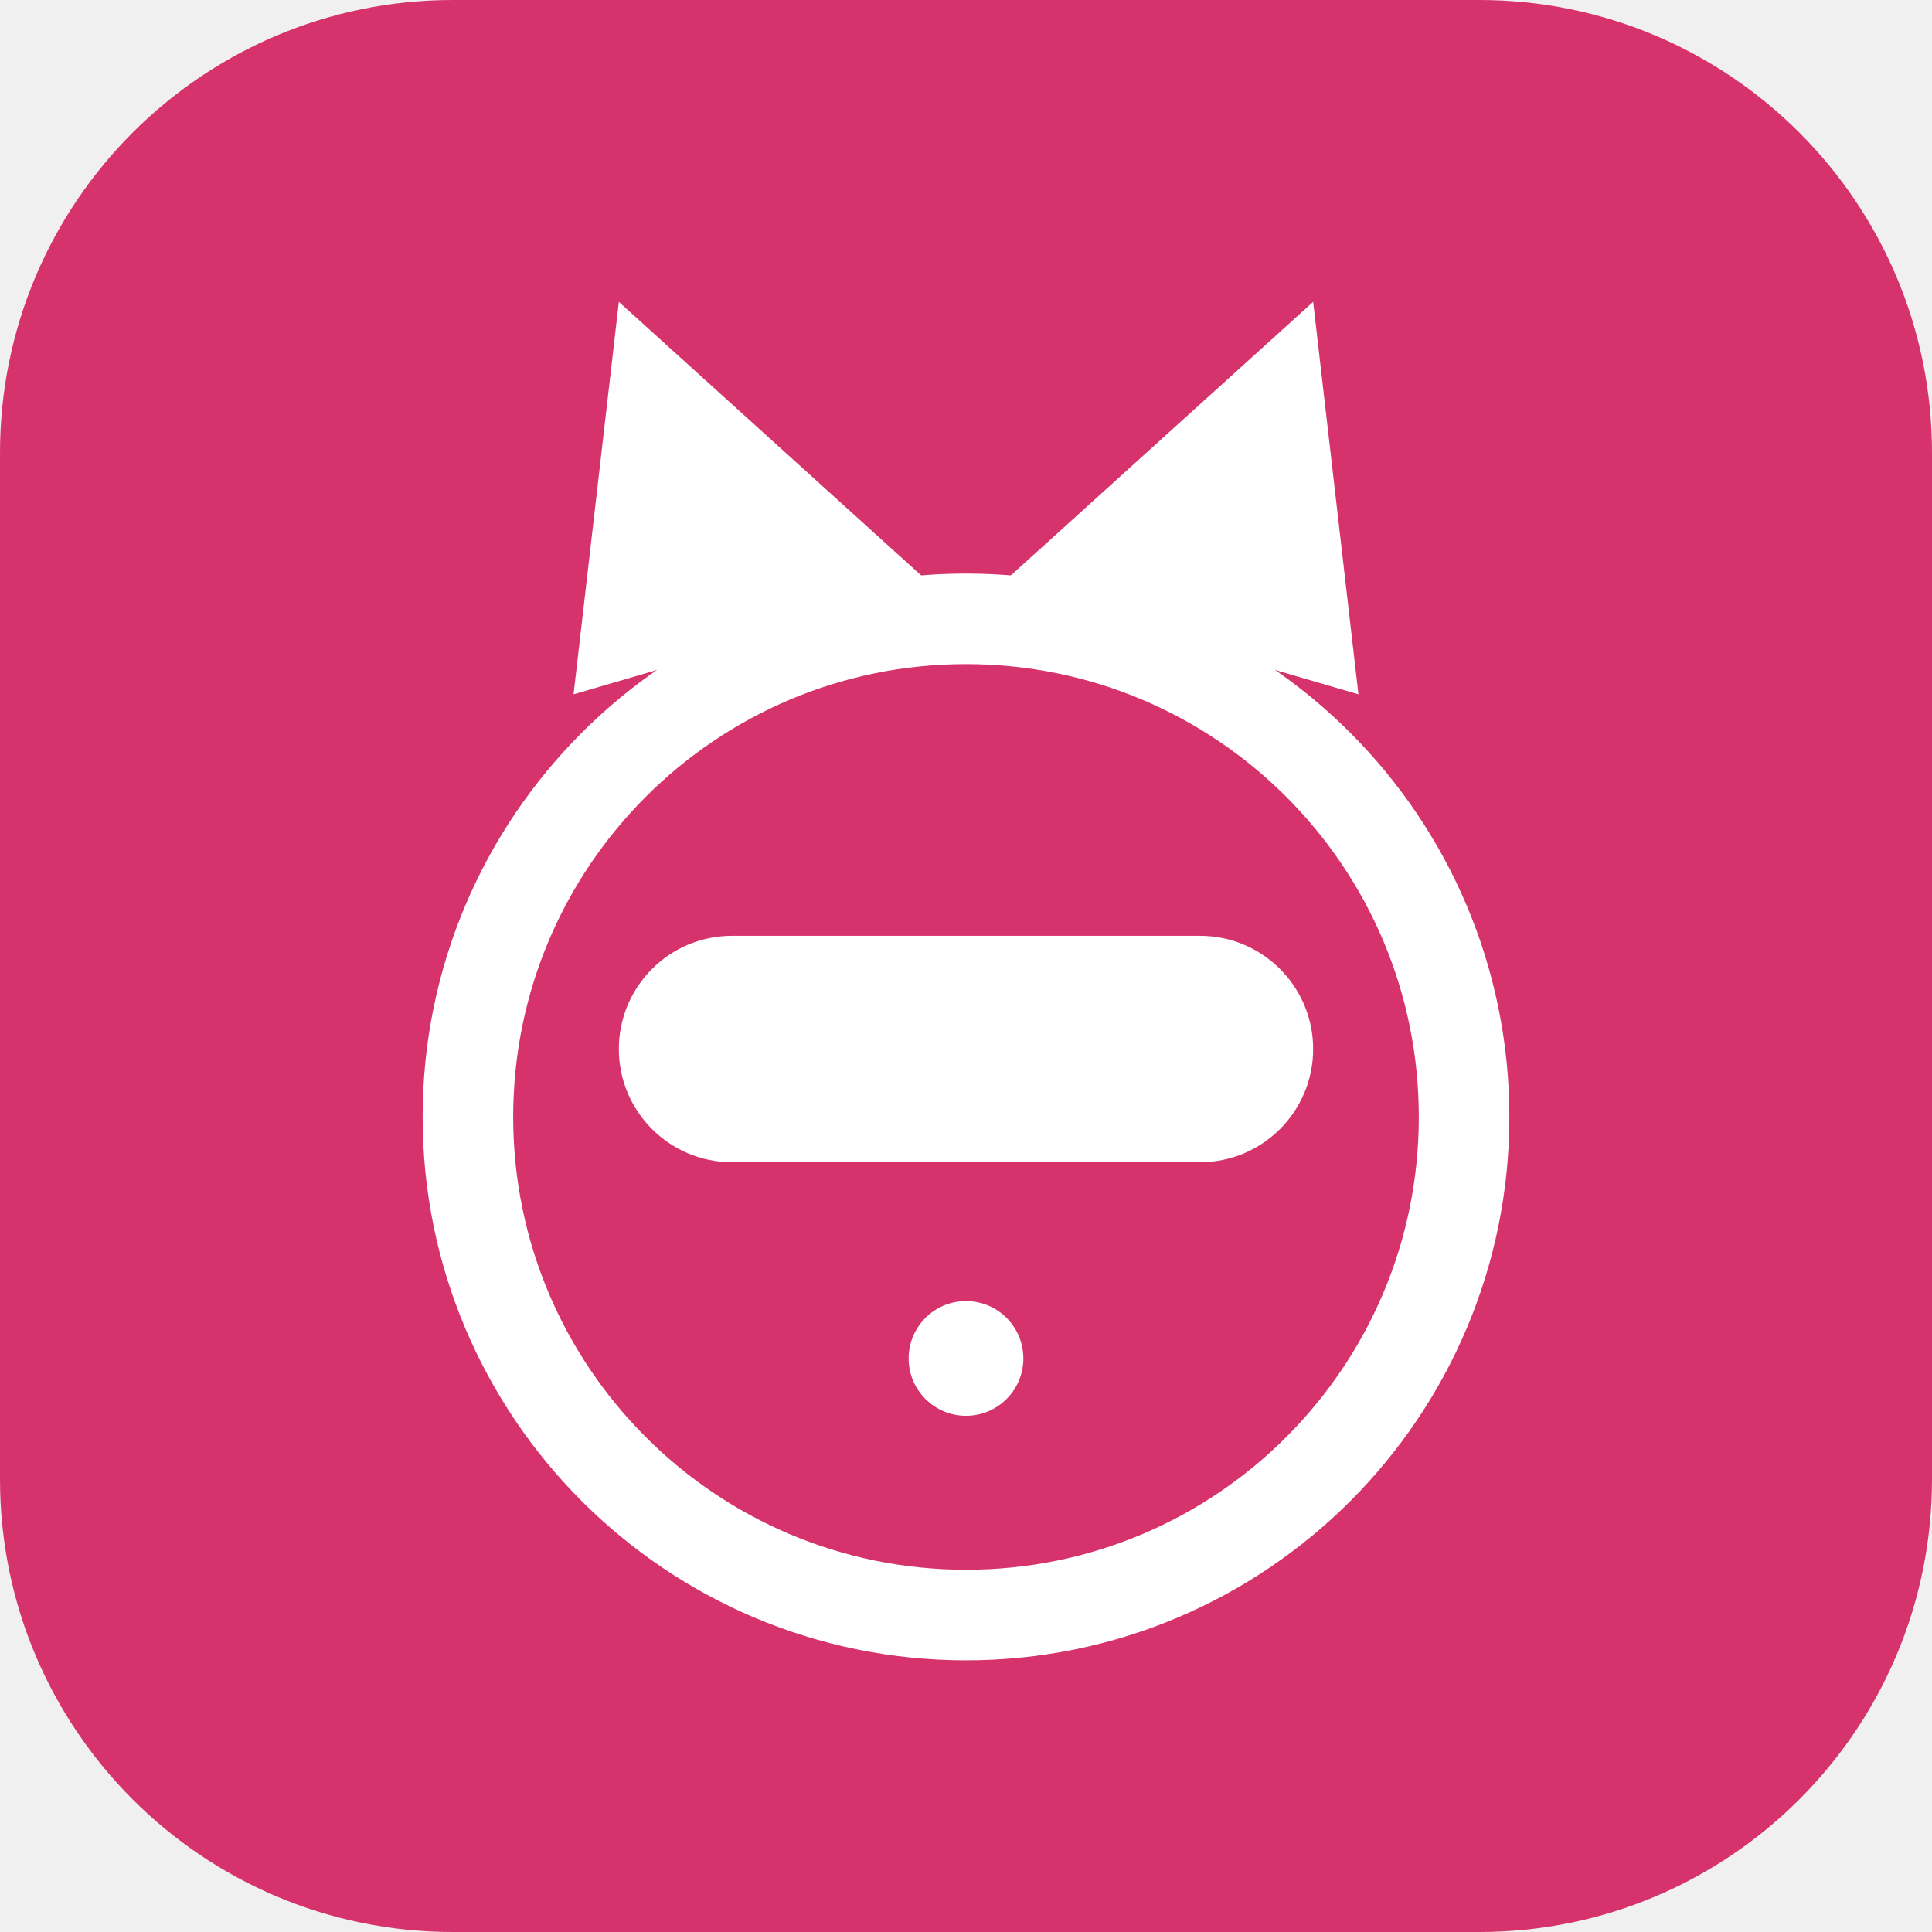
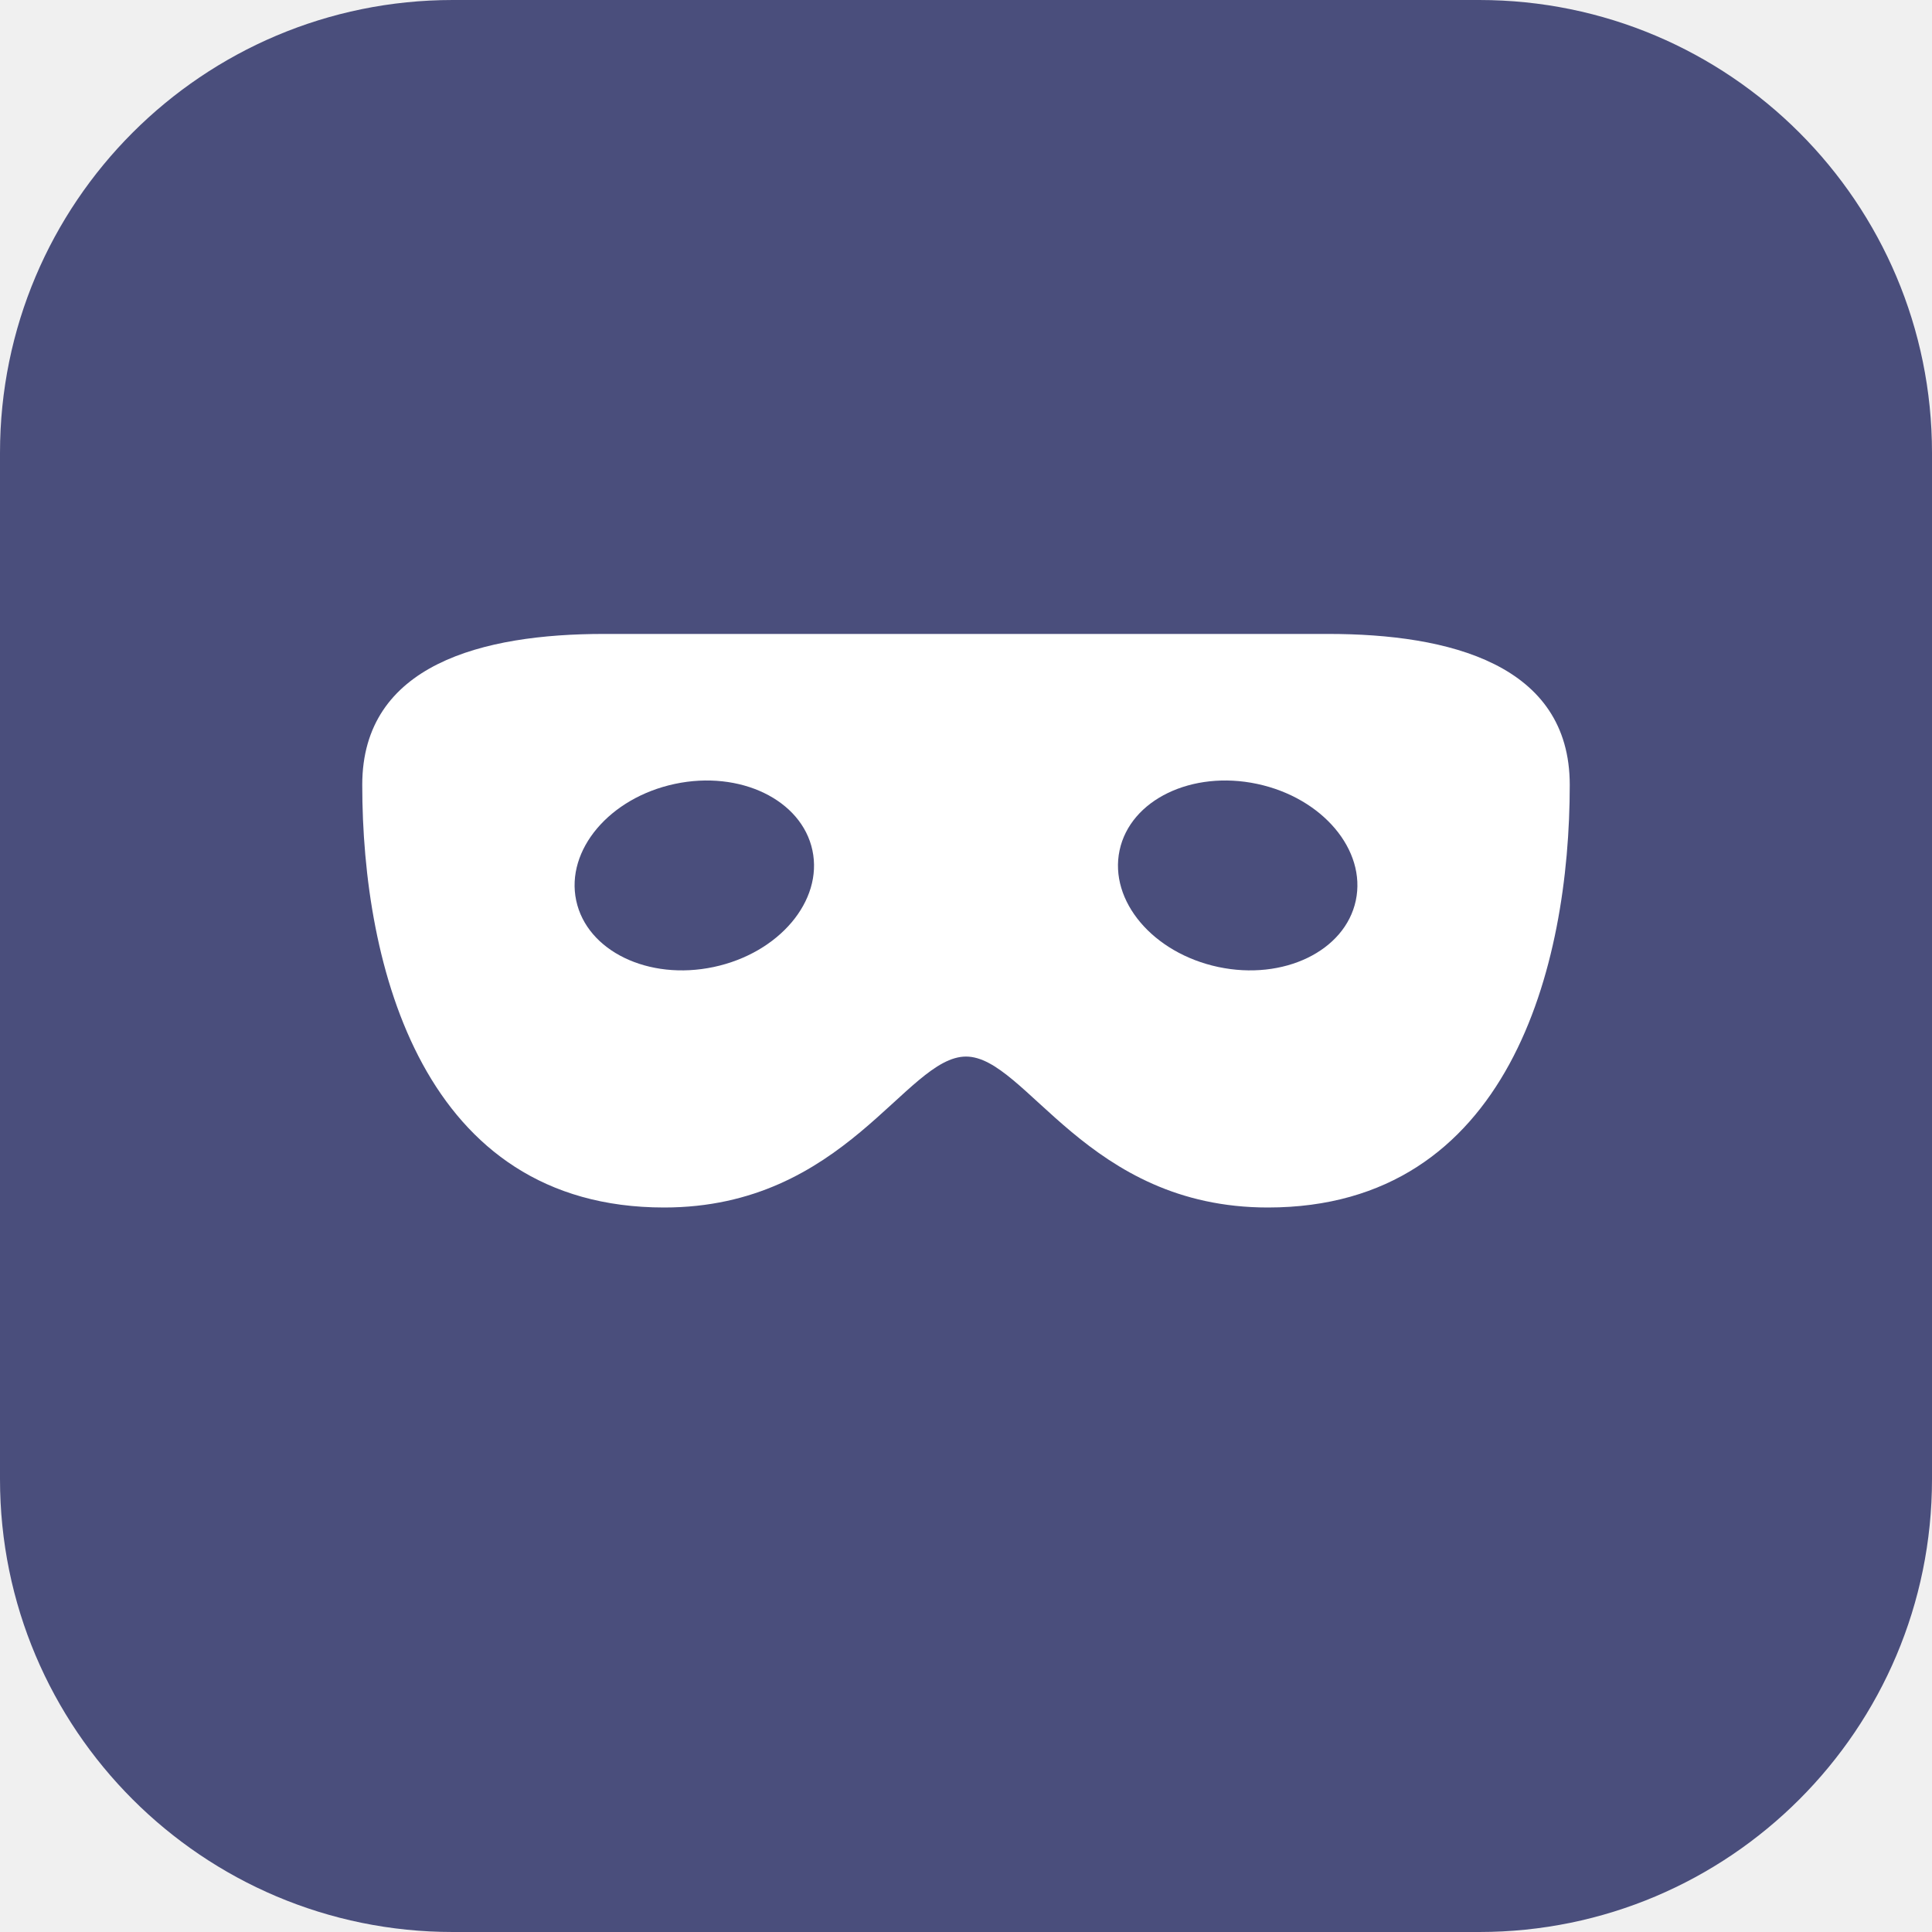
<svg xmlns="http://www.w3.org/2000/svg" viewBox="0 0 64 64">
-   <rect width="64" height="64" rx="15" fill="#d6336c" />
-   <g fill="#ffffff">
-     <path d="M19 23 L20.5 10 L31 19.5 Z" />
-     <path d="M45 23 L43.5 10 L33 19.5 Z" />
-   </g>
-   <circle cx="32" cy="37" r="16.5" fill="none" stroke="#ffffff" stroke-width="3" />
-   <rect x="20.5" y="31" width="23" height="7.5" rx="3.75" fill="#ffffff" />
-   <circle cx="32" cy="45" r="1.9" fill="#ffffff" />
+   <rect width="64" height="64" rx="15" fill="#4a4e7c" />
+   <path d="M12 26 C12 22 16 21 20 21 L44 21 C48 21 52 22 52 26 C52 32 50 40 42 40 C36 40 34 35 32 35 C30 35 28 40 22 40 C14 40 12 32 12 26 Z" fill="#ffffff" />
+   <ellipse cx="23" cy="29" rx="4" ry="3.1" fill="#4a4e7c" transform="rotate(-12 23 29)" />
+   <ellipse cx="41" cy="29" rx="4" ry="3.1" fill="#4a4e7c" transform="rotate(12 41 29)" />
</svg>
